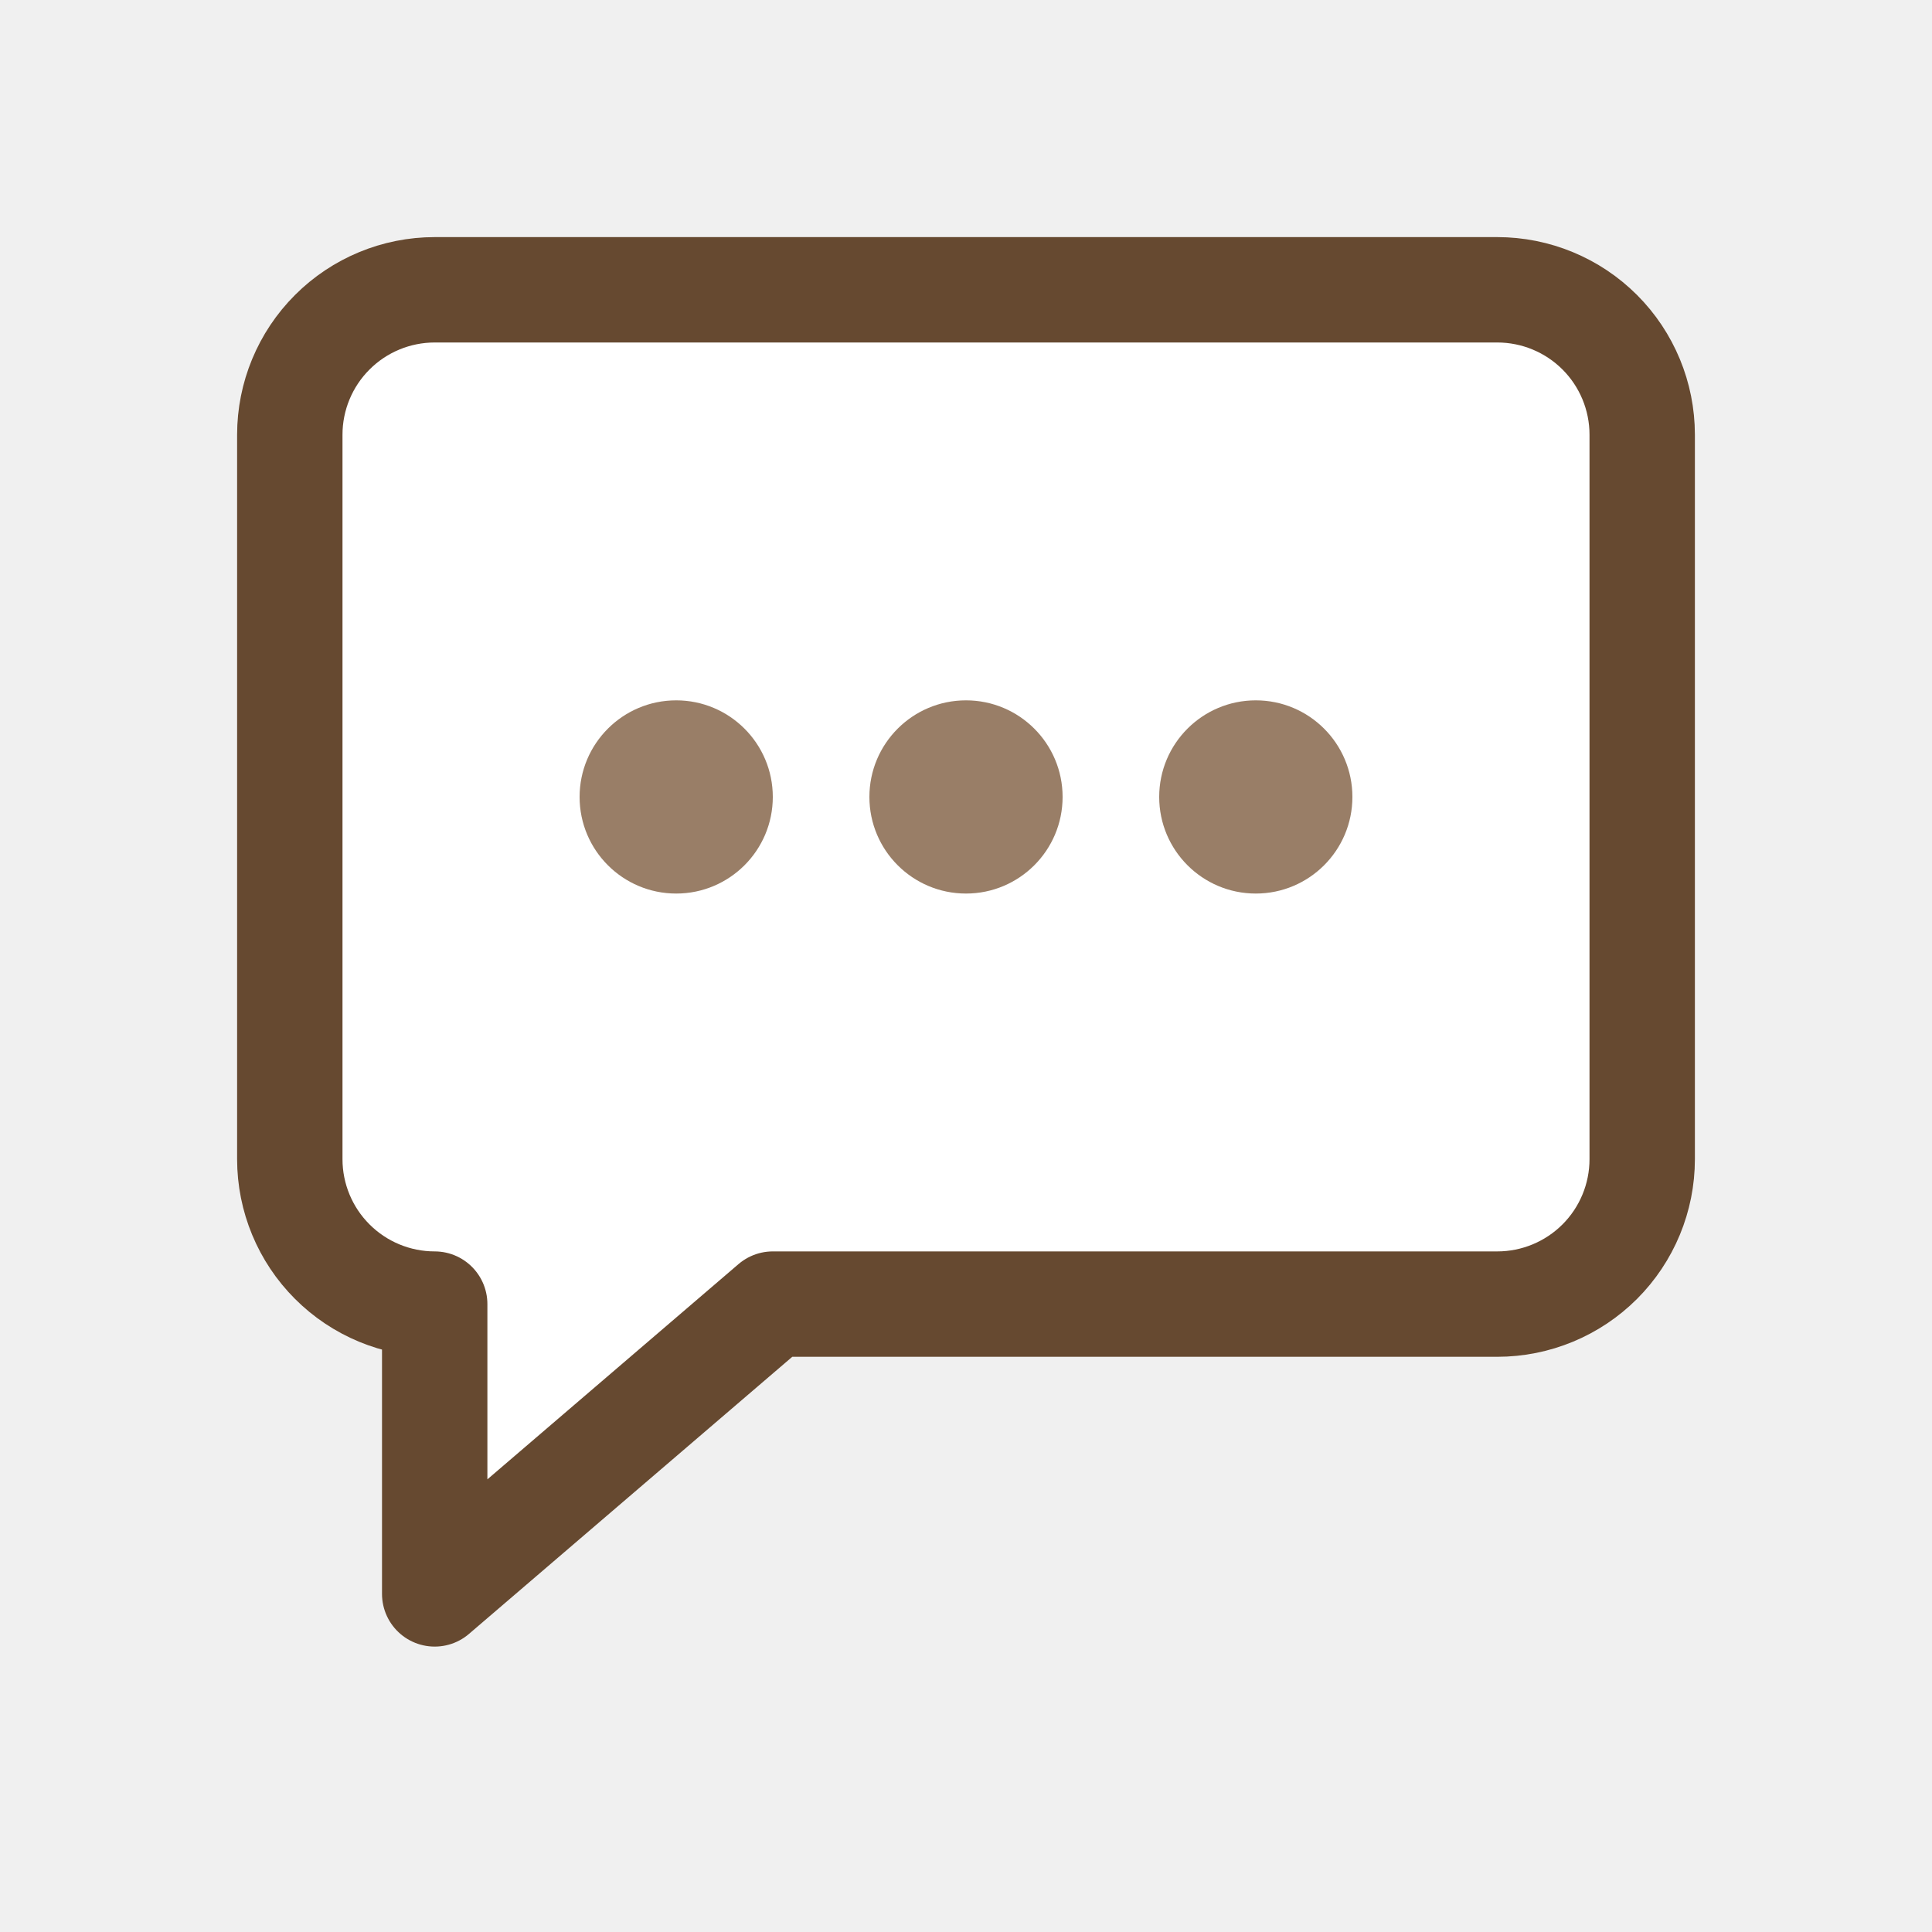
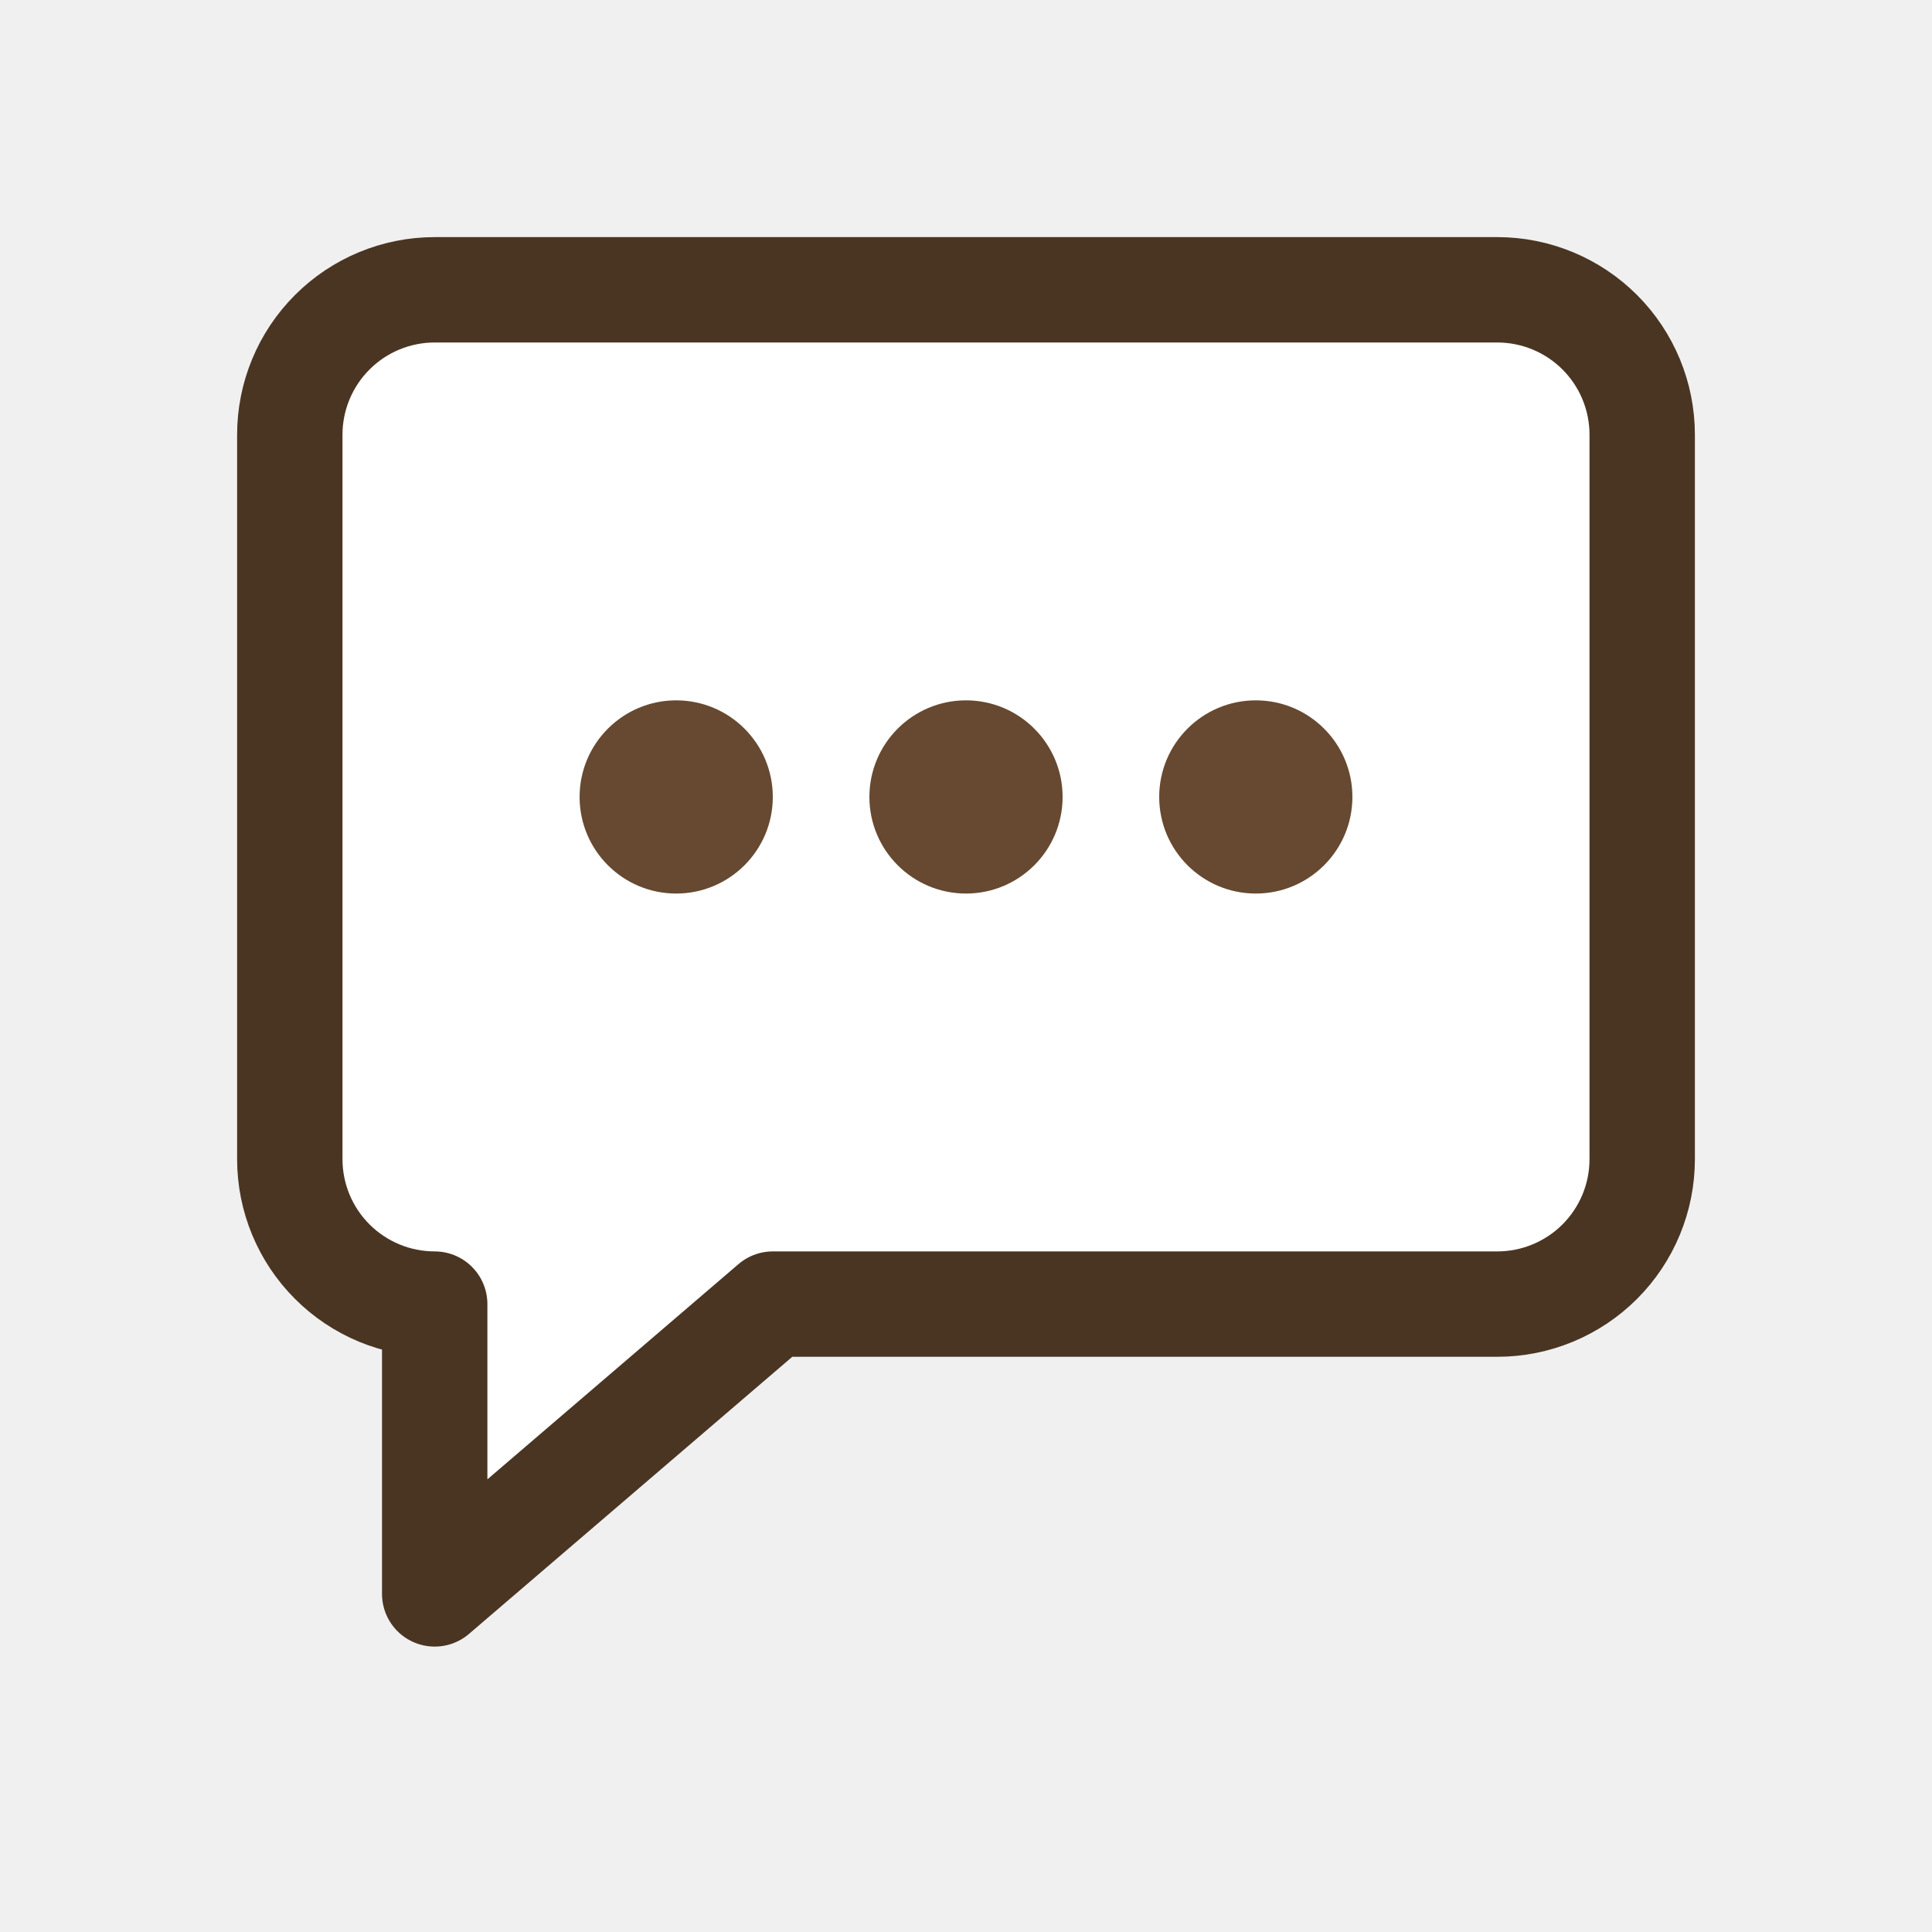
<svg xmlns="http://www.w3.org/2000/svg" preserveAspectRatio="none" overflow="visible" style="display: block;" width="44" height="44" viewBox="0 0 44 44" fill="none">
  <g id="icon">
-     <path id="Vector" d="M6.6 9.9C6.6 9.025 6.948 8.185 7.567 7.567C8.185 6.948 9.025 6.6 9.9 6.6H34.1C34.975 6.6 35.815 6.948 36.434 7.567C37.052 8.185 37.4 9.025 37.4 9.9V26.4C37.4 27.275 37.052 28.115 36.434 28.733C35.815 29.352 34.975 29.7 34.1 29.7H17.6L9.9 36.3V29.7C9.025 29.7 8.185 29.352 7.567 28.733C6.948 28.115 6.6 27.275 6.6 26.4V9.9Z" fill="white" stroke="#664930" stroke-width="2.4" stroke-linejoin="round" />
-     <path id="Vector_2" d="M15.4 20.35C16.615 20.35 17.6 19.365 17.6 18.15C17.6 16.935 16.615 15.95 15.4 15.95C14.185 15.95 13.2 16.935 13.2 18.15C13.2 19.365 14.185 20.35 15.4 20.35Z" fill="#997E67" />
-     <path id="Vector_3" d="M22 20.35C23.215 20.35 24.2 19.365 24.2 18.15C24.2 16.935 23.215 15.95 22 15.95C20.785 15.95 19.8 16.935 19.8 18.15C19.8 19.365 20.785 20.35 22 20.35Z" fill="#997E67" />
-     <path id="Vector_4" d="M28.6 20.35C29.815 20.35 30.8 19.365 30.8 18.15C30.8 16.935 29.815 15.95 28.6 15.95C27.385 15.95 26.4 16.935 26.4 18.15C26.4 19.365 27.385 20.35 28.6 20.35Z" fill="#997E67" />
+     <path id="Vector" d="M6.6 9.9C6.6 9.025 6.948 8.185 7.567 7.567C8.185 6.948 9.025 6.6 9.9 6.6H34.1C34.975 6.6 35.815 6.948 36.434 7.567C37.052 8.185 37.4 9.025 37.4 9.9V26.4C37.4 27.275 37.052 28.115 36.434 28.733C35.815 29.352 34.975 29.7 34.1 29.7H17.6L9.9 36.3V29.7C9.025 29.7 8.185 29.352 7.567 28.733C6.948 28.115 6.6 27.275 6.6 26.4V9.9Z" fill="white" stroke="#4A3523" stroke-width="2.4" stroke-linejoin="round" />
+     <path id="Vector_2" d="M15.4 20.35C16.615 20.35 17.6 19.365 17.6 18.15C17.6 16.935 16.615 15.95 15.4 15.95C14.185 15.95 13.2 16.935 13.2 18.15C13.2 19.365 14.185 20.35 15.4 20.35Z" fill="#664930" />
+     <path id="Vector_3" d="M22 20.35C23.215 20.35 24.2 19.365 24.2 18.15C24.2 16.935 23.215 15.95 22 15.95C20.785 15.95 19.8 16.935 19.8 18.15C19.8 19.365 20.785 20.35 22 20.35Z" fill="#664930" />
+     <path id="Vector_4" d="M28.6 20.35C29.815 20.35 30.8 19.365 30.8 18.15C30.8 16.935 29.815 15.95 28.6 15.95C27.385 15.95 26.4 16.935 26.4 18.15C26.4 19.365 27.385 20.35 28.6 20.35Z" fill="#664930" />
  </g>
</svg>
